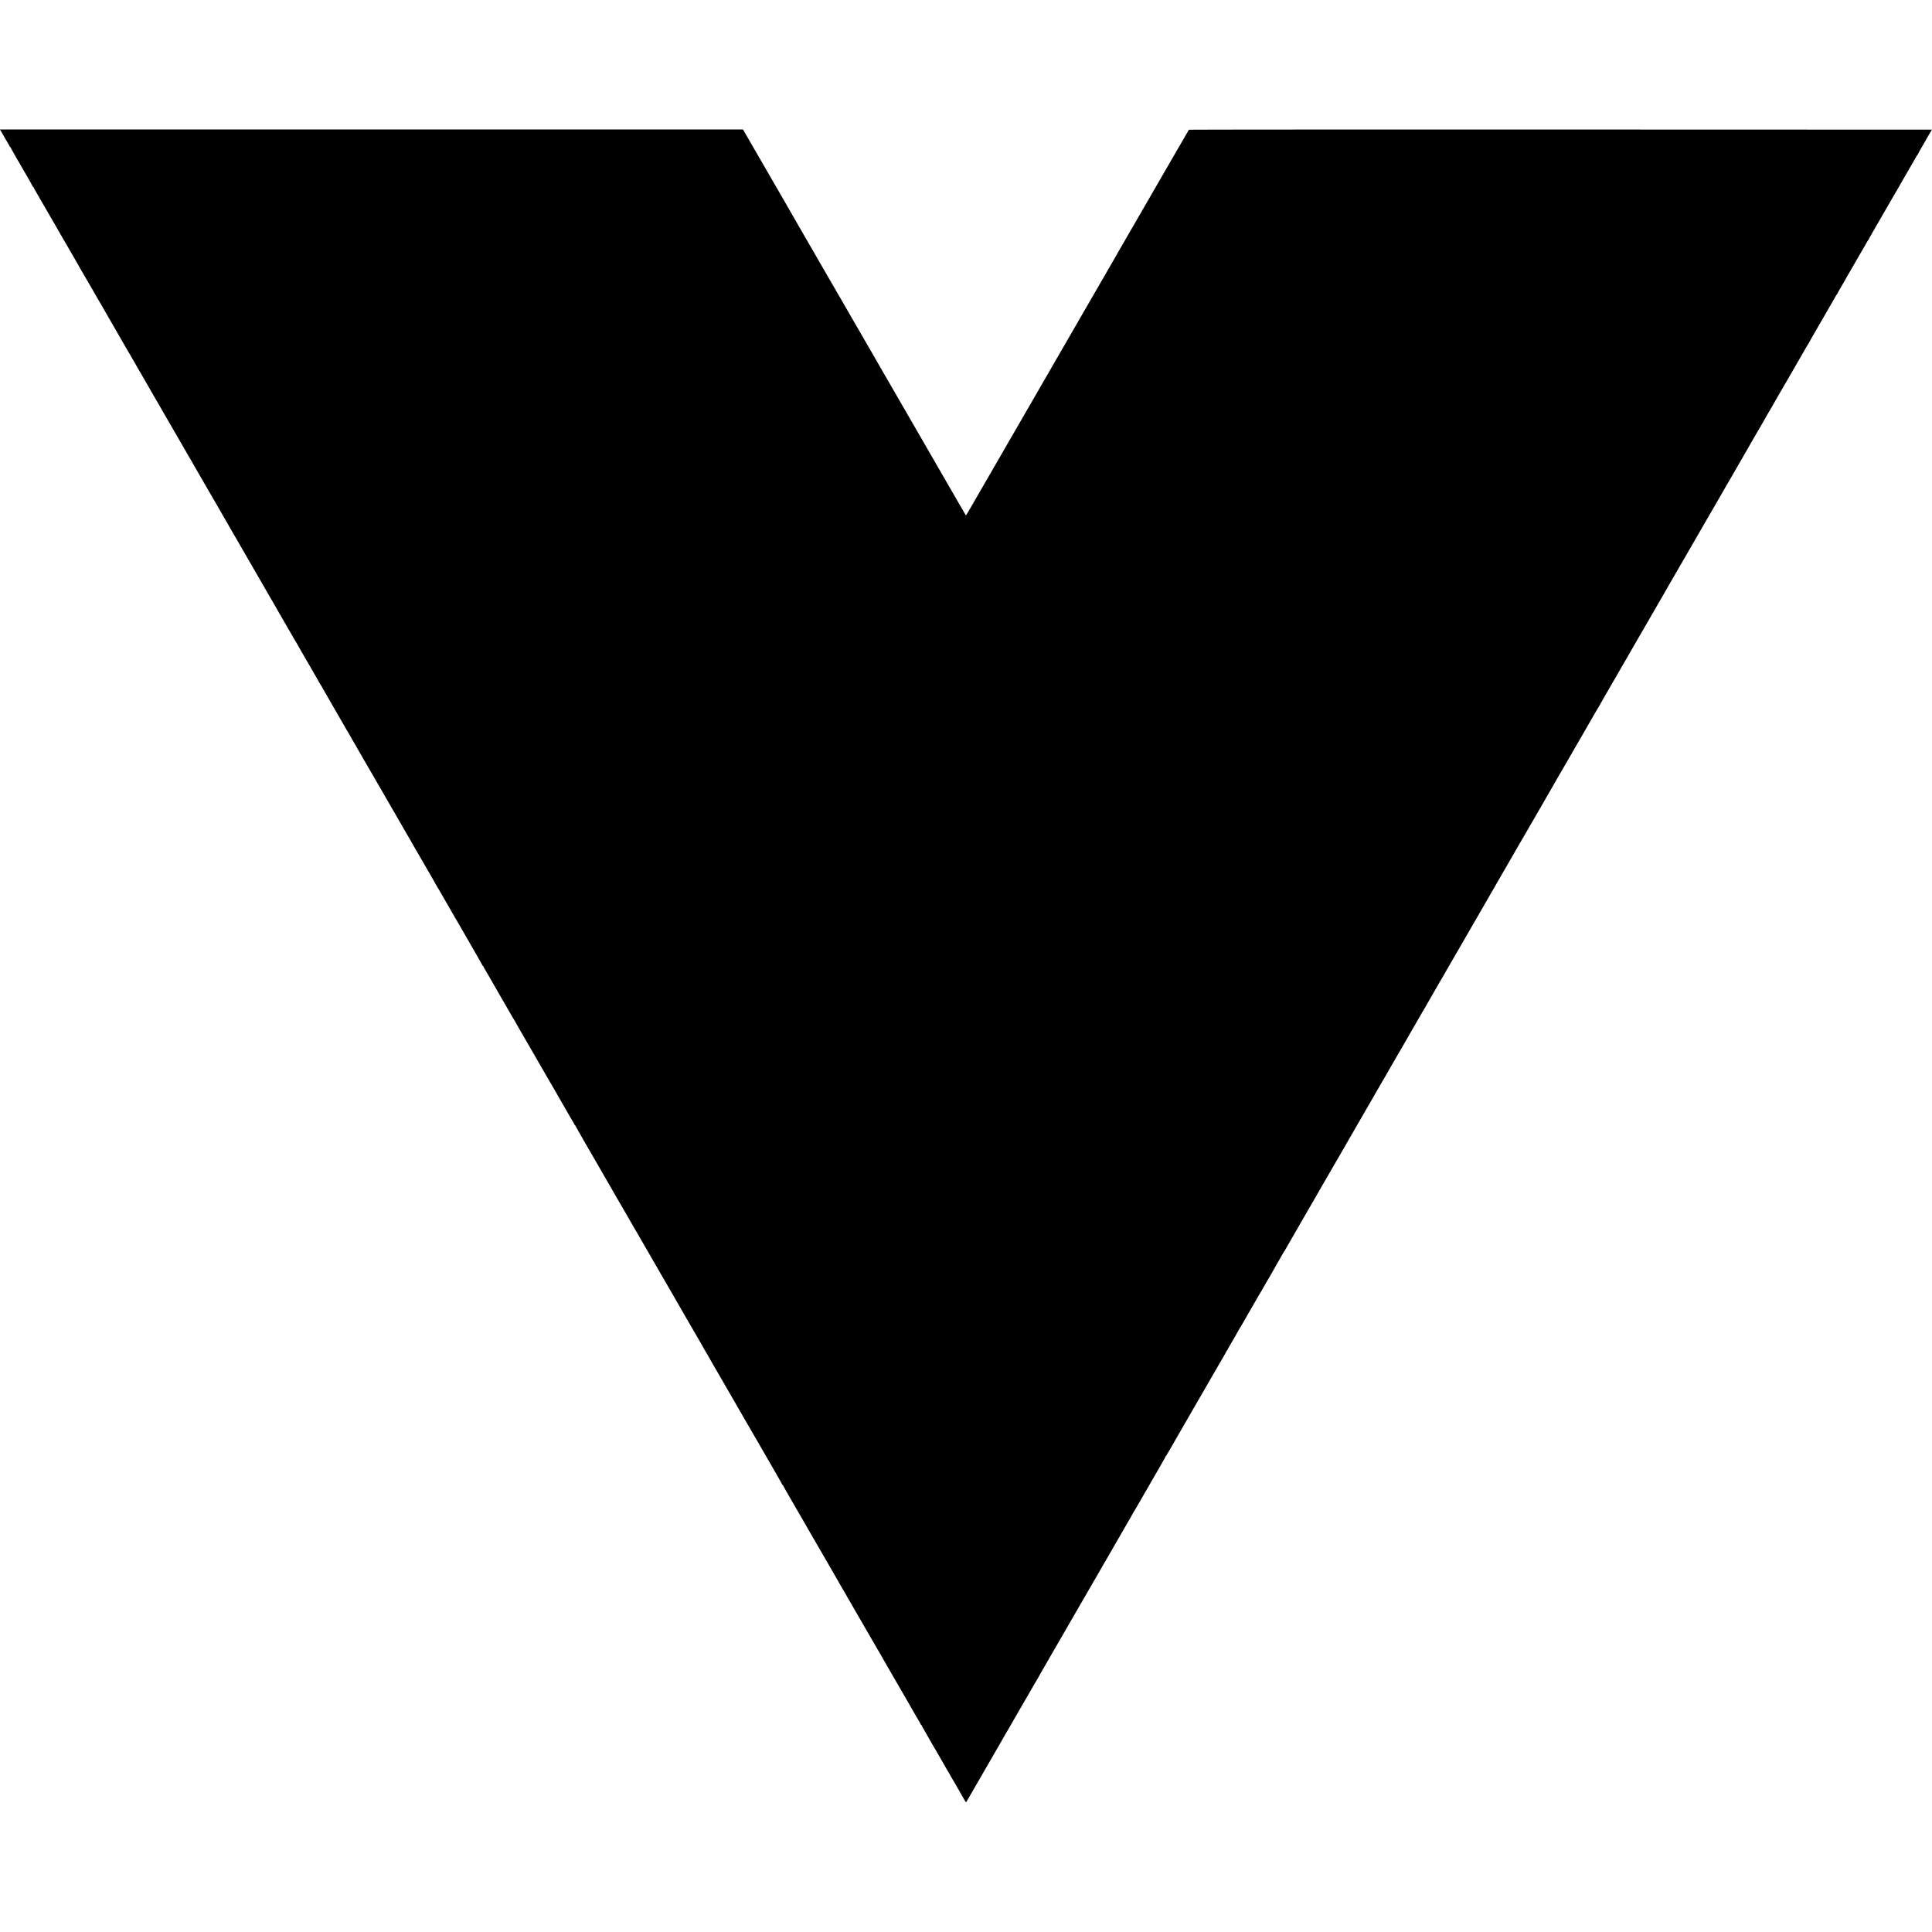
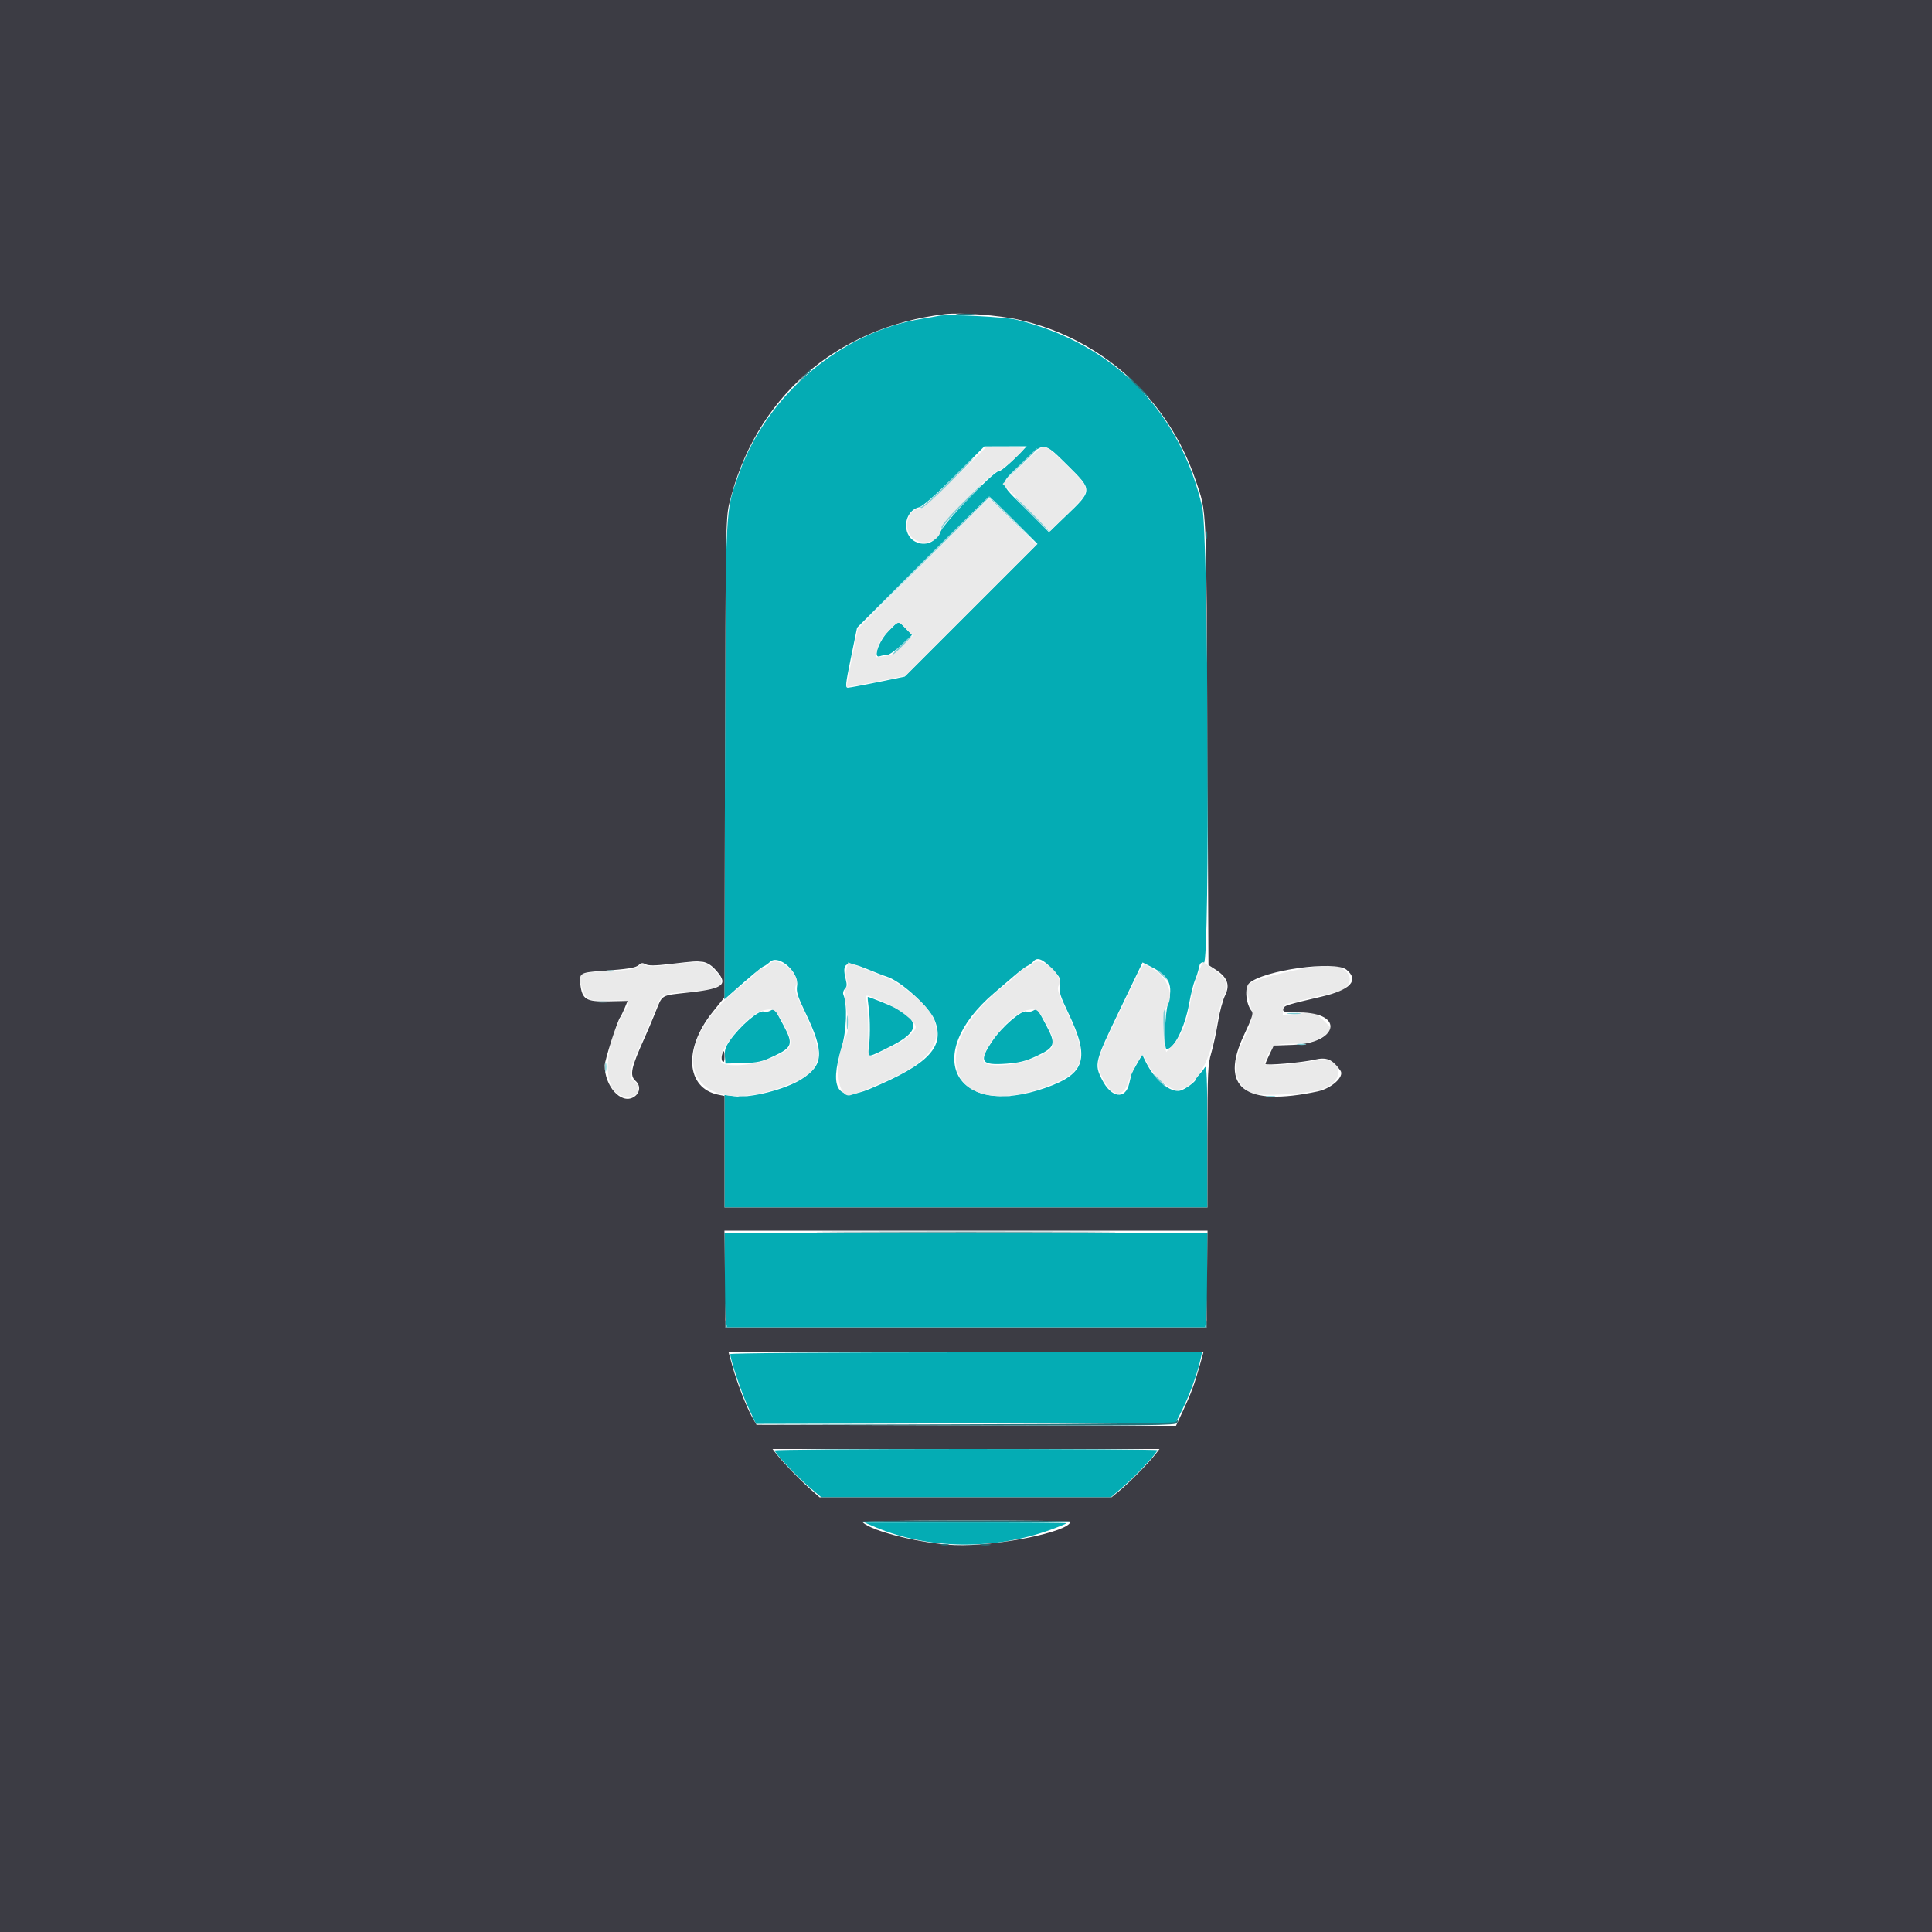
- <svg xmlns="http://www.w3.org/2000/svg" version="1.0" width="16pt" height="16pt" viewBox="0 0 16 16" preserveAspectRatio="xMidYMid meet">
-   <g transform="translate(0,16) scale(0.00032,-0.00032)" fill="#000000" stroke="none">
-     <path d="M18 46618 c45 -75 122 -207 122 -211 0 -2 25 -45 55 -95 30 -50 55 -96 55 -102 0 -5 5 -10 10 -10 6 0 10 -4 10 -9 0 -5 73 -135 161 -288 89 -153 173 -298 187 -323 14 -25 32 -57 41 -72 88 -149 187 -324 189 -335 2 -7 8 -13 13 -13 5 0 9 -4 9 -10 0 -5 46 -89 103 -187 175 -302 490 -846 507 -876 8 -16 20 -36 25 -45 28 -46 290 -498 339 -585 13 -23 74 -129 136 -236 61 -107 123 -215 137 -240 14 -25 29 -50 33 -56 5 -5 23 -37 40 -70 18 -33 38 -67 44 -75 11 -16 21 -33 63 -109 14 -25 29 -50 33 -56 4 -5 21 -35 38 -65 55 -100 261 -455 269 -465 4 -5 14 -21 20 -35 15 -29 41 -75 103 -180 24 -41 52 -88 60 -105 9 -16 57 -100 107 -185 112 -193 362 -626 380 -660 8 -14 23 -38 33 -55 11 -16 23 -37 27 -45 4 -8 26 -46 48 -85 23 -38 53 -90 67 -115 46 -81 64 -113 178 -310 62 -107 121 -210 132 -227 37 -67 56 -99 85 -148 16 -27 32 -57 36 -65 4 -8 15 -27 25 -42 9 -15 53 -89 96 -165 44 -76 177 -307 296 -513 120 -206 268 -463 330 -570 131 -227 117 -203 200 -348 36 -62 73 -125 82 -140 10 -15 21 -34 25 -42 4 -8 20 -37 36 -65 17 -27 38 -65 48 -82 49 -85 64 -111 87 -153 13 -25 28 -49 32 -55 4 -5 78 -134 165 -285 87 -151 166 -288 176 -305 10 -16 26 -43 35 -59 9 -17 125 -217 257 -445 132 -229 253 -441 270 -471 17 -30 45 -79 64 -108 18 -29 33 -54 33 -57 0 -2 20 -37 44 -77 24 -40 123 -212 221 -383 97 -170 190 -330 205 -355 16 -25 39 -65 53 -90 13 -25 81 -144 152 -265 70 -121 137 -238 150 -260 12 -22 37 -65 55 -95 18 -30 43 -73 55 -95 12 -22 48 -85 80 -140 77 -132 163 -280 190 -330 13 -22 71 -123 130 -225 59 -102 116 -199 126 -217 10 -17 29 -50 43 -72 15 -22 26 -43 26 -45 0 -2 27 -50 60 -106 33 -56 60 -103 60 -105 0 -2 55 -98 90 -155 8 -14 182 -316 239 -414 13 -22 45 -79 72 -124 27 -46 49 -86 49 -89 0 -2 14 -24 30 -48 16 -24 30 -46 30 -49 0 -5 74 -135 100 -176 5 -8 24 -42 43 -75 50 -88 58 -101 262 -455 104 -179 199 -345 213 -370 14 -25 28 -49 32 -55 4 -5 17 -26 28 -45 10 -19 62 -109 114 -200 114 -197 133 -230 170 -295 16 -27 33 -57 38 -65 17 -28 96 -165 103 -180 4 -8 16 -28 26 -45 10 -16 77 -131 148 -255 72 -124 181 -313 243 -420 62 -107 121 -209 131 -227 35 -62 323 -560 392 -678 38 -66 83 -145 100 -175 16 -30 33 -59 37 -65 4 -5 17 -27 29 -47 34 -61 56 -100 90 -156 17 -29 31 -55 31 -57 0 -2 17 -32 39 -67 21 -35 134 -229 251 -433 117 -203 235 -407 261 -451 27 -45 49 -85 49 -88 0 -4 8 -19 19 -34 15 -21 200 -341 309 -533 10 -19 33 -58 51 -87 17 -29 31 -54 31 -56 0 -2 25 -44 55 -94 30 -50 55 -95 55 -98 0 -4 6 -15 14 -23 7 -9 27 -41 43 -71 17 -30 170 -297 342 -594 171 -296 311 -542 311 -547 0 -5 5 -9 10 -9 6 0 10 -4 10 -10 0 -5 22 -47 49 -92 27 -46 58 -99 68 -118 24 -43 81 -140 93 -160 5 -8 66 -114 135 -235 69 -121 130 -227 135 -235 12 -21 259 -447 283 -490 10 -19 28 -47 38 -62 11 -14 19 -29 19 -32 0 -3 37 -69 83 -148 99 -170 305 -526 337 -583 13 -22 31 -53 41 -70 11 -16 22 -37 26 -45 7 -14 82 -146 103 -180 14 -24 181 -311 205 -355 13 -22 46 -80 75 -130 29 -49 64 -110 78 -135 14 -25 51 -88 82 -140 31 -52 59 -102 63 -110 4 -8 18 -33 31 -55 205 -353 284 -489 309 -535 17 -30 45 -78 62 -106 18 -28 36 -60 39 -72 4 -12 12 -22 17 -22 5 0 9 -4 9 -10 0 -5 109 -197 241 -427 133 -230 250 -431 259 -448 51 -90 222 -385 280 -485 37 -63 78 -135 92 -160 14 -25 67 -117 118 -205 51 -88 101 -175 111 -193 34 -58 55 -95 149 -257 51 -88 101 -173 110 -190 9 -16 76 -131 147 -255 72 -124 140 -241 151 -260 61 -108 281 -489 355 -615 38 -66 77 -133 87 -150 35 -63 91 -161 100 -175 14 -23 99 -169 128 -220 54 -97 135 -235 142 -245 4 -5 20 -32 35 -60 26 -48 238 -416 276 -480 10 -16 26 -46 37 -65 30 -53 382 -661 403 -695 10 -16 22 -37 26 -45 4 -8 26 -48 50 -88 24 -41 43 -75 43 -77 0 -2 22 -40 50 -85 27 -45 50 -84 50 -86 0 -3 38 -69 83 -147 84 -142 302 -520 340 -587 10 -19 34 -60 52 -90 18 -30 44 -75 57 -100 14 -25 45 -79 70 -120 25 -41 56 -96 70 -121 14 -25 77 -133 138 -240 62 -107 122 -210 132 -229 25 -43 310 -535 337 -581 11 -19 26 -45 34 -59 17 -32 238 -414 266 -460 11 -19 24 -41 28 -49 3 -7 75 -133 160 -278 84 -146 153 -269 153 -274 0 -5 5 -9 10 -9 6 0 10 -4 10 -10 0 -5 82 -150 181 -322 182 -314 201 -346 240 -415 12 -21 80 -139 152 -263 71 -124 141 -245 155 -270 14 -25 28 -49 32 -55 6 -8 145 -248 220 -380 37 -66 209 -362 229 -395 11 -19 24 -42 28 -49 4 -8 67 -118 140 -243 73 -125 133 -230 133 -233 0 -2 15 -28 33 -57 19 -29 47 -78 64 -108 17 -30 53 -93 79 -139 53 -90 82 -141 157 -272 82 -142 115 -199 381 -659 142 -245 268 -463 281 -485 12 -22 71 -125 132 -230 60 -104 172 -298 248 -430 76 -132 146 -253 156 -270 11 -16 22 -36 26 -44 3 -8 30 -54 60 -103 29 -49 53 -91 53 -93 0 -3 18 -34 40 -70 22 -36 40 -67 40 -69 0 -2 37 -66 81 -142 45 -77 98 -168 119 -204 20 -36 47 -81 58 -100 12 -19 27 -47 33 -62 6 -16 15 -28 20 -28 5 0 9 -4 9 -9 0 -6 63 -118 140 -251 77 -133 140 -243 140 -245 0 -2 18 -33 41 -70 22 -37 49 -83 60 -101 10 -19 29 -51 40 -71 25 -45 109 -189 126 -218 7 -11 17 -29 22 -40 6 -11 22 -38 35 -60 14 -22 37 -62 52 -90 14 -27 35 -62 45 -77 11 -14 19 -29 19 -32 0 -3 18 -35 40 -71 22 -36 40 -67 40 -69 0 -2 19 -35 42 -72 23 -38 55 -94 72 -124 26 -47 139 -244 171 -298 6 -9 21 -36 34 -60 28 -48 37 -51 51 -19 6 12 19 36 29 52 10 17 27 46 38 65 11 19 104 181 208 360 103 179 199 345 213 370 14 25 42 74 64 109 21 34 38 65 38 67 0 2 18 33 40 69 22 36 40 67 40 69 0 3 177 310 199 346 16 26 136 234 140 244 2 5 25 44 52 88 27 44 49 81 49 84 0 2 18 34 40 70 22 36 40 67 40 69 0 2 20 36 43 77 35 58 169 289 297 513 9 17 50 86 90 155 40 69 86 150 103 180 16 30 35 62 41 70 6 8 16 24 22 35 35 64 72 129 167 293 59 100 116 199 127 220 11 20 30 53 41 72 43 72 1070 1850 1121 1940 14 25 65 113 113 195 48 83 96 166 107 185 10 19 28 50 38 68 11 18 73 124 137 235 64 111 175 303 246 427 71 124 173 299 225 390 52 91 116 202 143 248 27 45 49 85 49 89 0 4 6 14 14 22 7 9 28 43 46 76 26 47 251 436 378 655 11 19 29 51 40 70 11 19 101 176 201 348 99 172 181 317 181 323 0 5 5 9 10 9 6 0 10 5 10 11 0 6 8 23 18 37 11 15 32 52 49 82 16 30 130 228 253 440 122 212 234 405 248 430 13 25 39 70 57 100 39 65 69 117 130 225 25 44 50 87 55 95 12 19 78 134 220 380 61 107 129 224 150 260 161 277 222 382 246 425 15 28 47 83 71 123 24 41 43 78 43 83 0 5 4 9 8 9 4 0 13 12 19 28 7 15 23 45 36 67 66 110 277 478 277 483 0 3 6 13 14 21 7 9 27 41 43 71 17 30 45 80 63 110 34 57 375 649 394 685 6 11 16 27 22 35 6 8 26 42 44 75 18 33 41 74 51 90 10 17 24 41 32 55 54 97 72 128 88 152 11 14 19 28 19 30 0 3 79 141 175 308 96 167 175 305 175 308 0 3 6 13 14 21 7 9 26 39 41 66 33 60 276 483 338 587 24 40 46 80 50 88 4 8 13 24 20 35 14 23 95 163 125 215 11 19 52 91 92 160 40 69 80 139 90 155 9 17 103 179 207 360 105 182 200 346 211 365 103 181 463 802 489 845 7 11 15 27 19 35 4 8 29 51 55 95 64 110 828 1433 848 1470 9 17 24 41 33 55 9 14 29 48 45 77 15 28 52 93 82 145 30 51 62 107 71 123 17 30 231 398 400 690 51 88 103 179 115 202 12 23 26 48 32 55 6 7 24 38 40 68 17 30 61 107 98 170 37 63 84 144 103 180 19 36 41 72 48 81 8 8 14 18 14 21 0 4 27 51 59 106 32 55 72 124 89 154 16 29 71 125 122 213 51 88 104 180 118 205 13 25 28 50 32 55 4 6 17 26 28 45 11 19 45 80 77 135 31 55 66 116 77 135 11 19 88 152 171 295 401 694 620 1072 650 1125 11 19 87 152 170 295 83 143 158 273 166 288 9 16 21 36 26 45 6 9 31 52 55 96 25 43 54 94 66 115 11 20 95 164 186 321 91 157 173 299 182 315 9 17 26 46 37 65 12 19 66 114 121 210 56 96 108 186 117 200 8 14 24 40 34 59 24 45 383 664 412 713 5 9 17 29 26 45 15 28 120 210 241 419 36 61 68 117 72 125 4 8 12 23 19 34 35 57 245 420 262 453 11 20 35 61 53 90 17 29 32 54 32 56 0 3 28 51 62 108 33 57 70 119 80 138 10 19 23 42 28 50 5 8 32 53 59 100 27 47 149 258 271 470 122 212 234 405 248 430 30 53 62 108 80 135 6 11 15 27 19 35 4 8 85 150 181 315 96 165 187 323 202 350 31 56 116 202 130 225 5 8 25 42 43 75 19 33 92 159 162 280 149 257 157 271 202 350 19 33 38 67 43 75 9 14 228 392 275 475 12 22 55 96 95 165 40 69 80 139 90 155 24 42 202 350 221 383 9 15 27 47 41 72 14 25 75 131 136 236 61 106 121 210 134 232 99 172 271 470 279 482 5 8 23 40 40 70 18 30 81 141 142 245 60 105 121 210 135 235 14 25 71 124 127 220 56 96 143 247 194 335 51 88 96 167 102 175 14 24 180 311 204 355 23 43 340 590 356 615 5 8 50 87 101 175 171 301 517 898 582 1008 25 43 46 81 46 83 0 2 12 23 27 47 14 23 40 67 56 97 16 30 35 62 42 70 7 8 15 22 18 30 4 8 20 38 37 65 16 28 33 57 37 65 6 12 111 196 143 250 5 8 55 95 112 193 57 98 113 195 126 215 12 20 27 46 32 57 6 11 14 27 20 35 5 8 76 130 156 270 80 140 165 287 187 325 23 39 52 90 66 115 13 25 30 52 37 61 8 8 14 18 14 21 0 4 41 77 92 165 50 87 175 302 276 478 101 176 208 360 236 408 28 49 67 117 86 152 19 35 41 70 48 77 6 6 12 15 12 19 0 7 124 224 167 291 12 21 23 40 23 42 0 2 21 40 46 83 26 43 55 92 64 109 54 95 327 568 354 614 19 30 45 75 59 100 71 128 82 145 89 148 4 2 8 8 8 13 0 5 42 82 94 172 311 538 496 858 518 897 14 25 40 70 58 100 18 30 42 71 53 90 10 19 79 139 152 265 73 127 142 246 153 265 10 19 43 76 72 125 29 50 63 108 75 130 65 116 80 140 87 143 4 2 8 8 8 12 0 8 114 212 140 250 6 8 14 24 20 35 5 11 54 97 108 190 l100 170 -9611 3 c-5286 1 -9614 -1 -9618 -5 -5 -6 -419 -719 -619 -1068 -89 -155 -267 -463 -323 -560 -38 -66 -81 -140 -95 -165 -31 -56 -263 -457 -526 -910 -110 -190 -224 -388 -254 -440 -29 -52 -61 -109 -71 -125 -23 -39 -243 -420 -268 -465 -11 -19 -204 -352 -428 -740 -224 -388 -477 -826 -563 -975 -85 -148 -185 -322 -222 -385 -37 -63 -120 -207 -185 -320 -65 -113 -177 -306 -248 -430 -72 -124 -172 -297 -222 -385 -51 -88 -142 -245 -202 -350 -131 -226 -247 -427 -408 -705 -65 -113 -249 -432 -410 -710 -160 -278 -388 -673 -506 -877 -118 -205 -216 -373 -219 -373 -3 0 -52 82 -109 183 -58 100 -144 250 -192 332 -95 164 -402 696 -647 1120 -85 149 -228 396 -317 550 -212 365 -982 1700 -1008 1745 -10 19 -43 76 -72 125 -29 50 -64 110 -77 135 -14 25 -63 110 -110 190 -47 80 -96 165 -110 190 -14 25 -99 171 -188 325 -89 154 -174 300 -188 325 -13 25 -64 113 -112 195 -48 83 -140 242 -205 355 -65 113 -183 317 -263 454 -79 137 -152 264 -163 282 -50 89 -335 583 -354 614 -12 19 -34 58 -50 85 -15 28 -129 226 -253 440 -124 215 -235 408 -247 430 -12 22 -69 121 -127 220 -58 99 -226 389 -373 645 -148 256 -324 561 -392 678 -67 117 -134 232 -147 255 -13 23 -33 59 -46 80 l-22 37 -9615 0 -9615 0 20 -32z" />
+ <svg xmlns="http://www.w3.org/2000/svg" id="svg" version="1.1" width="400" height="400" viewBox="0, 0, 400,400">
+   <g id="svgg">
+     <path id="path0" d="M194.400 65.383 C 194.070 65.463,192.467 65.746,190.837 66.012 C 174.177 68.731,158.903 81.624,153.058 97.902 C 150.100 106.139,150.256 102.973,150.104 157.766 L 149.968 206.931 151.738 205.366 C 155.593 201.956,157.719 200.193,158.149 200.049 C 158.397 199.966,158.978 199.555,159.440 199.136 C 161.225 197.515,165.481 201.279,165.033 204.083 C 164.833 205.332,165.118 206.254,166.765 209.689 C 170.713 217.922,170.557 220.480,165.930 223.434 C 162.621 225.546,155.305 227.401,152.007 226.963 L 150.000 226.697 150.000 238.348 L 150.000 250.000 200.000 250.000 L 250.000 250.000 249.976 235.100 C 249.958 223.403,249.851 220.364,249.476 220.965 C 249.214 221.386,248.685 222.061,248.300 222.465 C 247.915 222.869,247.600 223.299,247.600 223.419 C 247.600 223.917,245.323 225.579,244.329 225.806 C 242.293 226.271,239.071 223.595,237.259 219.934 L 236.489 218.377 235.403 220.231 C 234.806 221.250,234.268 222.290,234.209 222.542 C 234.150 222.794,233.963 223.600,233.794 224.334 C 233.009 227.735,230.090 227.325,228.172 223.544 C 226.527 220.299,226.619 219.932,231.811 209.132 L 236.555 199.265 238.425 200.213 C 242.117 202.084,242.967 204.002,241.804 207.836 C 241.176 209.908,240.959 217.200,241.525 217.200 C 243.092 217.200,245.294 212.767,246.195 207.800 C 246.554 205.820,247.088 203.660,247.382 203.000 C 247.675 202.340,248.042 201.199,248.198 200.464 C 248.423 199.394,248.635 199.168,249.258 199.331 C 250.517 199.660,250.195 110.494,248.917 105.000 C 244.269 85.010,230.437 71.072,210.400 66.186 C 208.022 65.606,195.983 65.002,194.400 65.383 M210.000 95.000 C 208.583 96.430,207.104 97.600,206.713 97.600 C 205.723 97.600,195.623 108.063,194.767 109.975 C 193.730 112.291,191.564 113.186,189.512 112.144 C 186.586 110.659,187.135 105.719,190.305 105.020 C 191.005 104.866,193.639 102.548,197.600 98.602 L 203.800 92.426 208.188 92.413 L 212.577 92.400 210.000 95.000 M220.907 96.221 C 226.310 101.580,226.316 101.436,220.508 106.987 L 217.174 110.173 212.393 105.387 C 206.670 99.659,206.772 100.560,211.346 96.074 C 216.156 91.357,216.001 91.354,220.907 96.221 M209.904 107.704 L 214.796 112.608 201.051 126.349 L 187.306 140.089 181.753 141.227 C 178.699 141.853,175.907 142.373,175.549 142.383 C 174.974 142.398,175.049 141.663,176.174 136.177 L 177.450 129.954 191.023 116.377 C 198.488 108.910,204.689 102.800,204.804 102.800 C 204.918 102.800,207.213 105.007,209.904 107.704 M183.924 130.700 C 181.908 132.775,180.674 136.441,182.187 135.860 C 182.560 135.717,183.221 135.600,183.657 135.600 C 184.092 135.600,185.432 134.669,186.636 133.531 L 188.823 131.462 187.533 130.131 C 185.923 128.469,186.122 128.438,183.924 130.700 M217.940 200.699 C 219.532 202.381,219.659 202.667,219.437 204.058 C 219.232 205.339,219.505 206.227,221.165 209.689 C 225.704 219.156,224.770 222.281,216.530 225.196 C 197.782 231.830,190.573 218.553,205.865 205.555 C 207.001 204.590,208.869 202.990,210.017 202.000 C 211.166 201.010,212.403 200.085,212.767 199.945 C 213.130 199.804,213.672 199.395,213.970 199.036 C 214.760 198.085,215.929 198.575,217.940 200.699 M179.323 200.549 C 181.125 201.291,183.050 202.036,183.600 202.204 C 186.445 203.077,192.333 208.385,193.468 211.101 C 195.787 216.652,192.397 220.280,180.059 225.450 C 173.486 228.204,171.634 225.532,174.204 217.000 C 175.279 213.434,175.478 208.057,174.615 205.941 C 174.463 205.570,174.592 205.053,174.909 204.756 C 175.334 204.359,175.383 203.881,175.111 202.807 C 174.224 199.312,175.133 198.825,179.323 200.549 M179.857 208.700 C 180.199 211.198,180.171 215.431,179.799 217.497 C 179.522 219.033,179.802 218.976,184.600 216.530 C 190.374 213.587,190.557 211.370,185.251 208.626 C 184.225 208.096,179.976 206.401,179.671 206.400 C 179.600 206.400,179.684 207.435,179.857 208.700 M159.476 209.258 C 159.077 209.483,158.470 209.559,158.125 209.427 C 157.141 209.049,153.138 212.487,151.073 215.484 C 150.217 216.727,149.977 217.489,150.073 218.660 L 150.200 220.200 153.800 220.095 C 156.947 220.003,157.763 219.817,160.286 218.621 C 164.075 216.825,164.276 216.156,162.199 212.248 C 160.327 208.727,160.358 208.761,159.476 209.258 M213.876 209.258 C 213.477 209.483,212.870 209.559,212.525 209.427 C 211.546 209.051,207.514 212.507,205.527 215.424 C 202.556 219.787,203.053 220.615,208.400 220.218 C 211.090 220.018,212.403 219.682,214.686 218.609 C 218.475 216.828,218.677 216.158,216.599 212.248 C 214.727 208.727,214.758 208.761,213.876 209.258 M150.004 263.500 C 150.007 268.065,150.120 272.475,150.257 273.300 L 150.505 274.800 200.006 274.800 L 249.507 274.800 249.721 273.700 C 249.839 273.095,249.956 268.685,249.981 263.900 L 250.028 255.200 200.014 255.200 L 150.000 255.200 150.004 263.500 M151.200 280.355 C 151.200 281.496,153.481 288.269,154.878 291.275 L 156.518 294.804 199.959 294.702 L 243.400 294.600 244.901 291.600 C 246.328 288.747,247.982 284.122,248.586 281.300 L 248.864 280.000 200.032 280.000 C 171.844 280.000,151.200 280.150,151.200 280.355 M160.402 300.300 C 160.405 300.861,164.869 305.609,167.462 307.808 L 170.046 310.000 200.012 310.000 L 229.979 310.000 232.698 307.660 C 235.248 305.465,239.600 300.790,239.600 300.246 C 239.600 300.111,221.780 300.000,200.000 300.000 C 178.220 300.000,160.401 300.135,160.402 300.300 M181.400 316.242 C 192.173 320.767,205.775 320.961,217.400 316.755 C 219.270 316.078,220.800 315.451,220.800 315.362 C 220.800 315.273,211.395 315.208,199.900 315.217 L 179.000 315.234 181.400 316.242 " stroke="none" fill="#04acb4" fill-rule="evenodd" />
+     <path id="path1" d="M197.785 98.872 C 194.256 102.352,191.048 105.200,190.654 105.200 C 188.045 105.200,186.781 109.243,188.769 111.231 C 190.841 113.302,194.800 112.127,194.800 109.440 C 194.800 108.334,205.427 97.664,206.791 97.402 C 207.638 97.239,212.000 93.393,212.000 92.808 C 212.000 92.688,210.245 92.579,208.100 92.567 L 204.200 92.544 197.785 98.872 M215.600 92.704 C 215.270 92.807,213.335 94.532,211.299 96.539 L 207.598 100.186 212.492 105.092 L 217.386 109.998 221.093 106.307 C 226.011 101.410,226.011 101.375,221.100 96.546 C 217.333 92.843,216.662 92.374,215.600 92.704 M191.104 116.700 L 177.612 130.200 176.405 136.166 C 175.741 139.447,175.244 142.175,175.299 142.229 C 175.355 142.282,178.122 141.781,181.450 141.115 L 187.500 139.905 201.046 126.354 L 214.592 112.804 209.802 108.002 C 207.168 105.361,204.919 103.200,204.804 103.200 C 204.689 103.200,198.524 109.275,191.104 116.700 M187.608 130.209 L 188.973 131.617 186.987 133.603 C 185.346 135.243,184.674 135.633,183.131 135.844 L 181.263 136.100 181.652 134.350 C 181.928 133.109,182.583 132.048,183.906 130.700 C 186.133 128.430,185.913 128.460,187.608 130.209 M159.338 199.563 C 158.945 200.024,158.342 200.400,158.000 200.400 C 157.658 200.400,156.933 200.897,156.389 201.504 C 155.845 202.111,154.590 203.234,153.600 203.999 C 136.719 217.050,142.162 231.954,161.363 225.258 C 170.443 222.091,171.249 219.486,166.349 209.139 C 164.687 205.630,164.407 204.734,164.764 204.068 C 165.980 201.795,160.981 197.645,159.338 199.563 M213.738 199.563 C 213.345 200.024,212.742 200.400,212.400 200.400 C 212.058 200.400,211.333 200.897,210.789 201.504 C 210.245 202.111,208.990 203.234,208.000 203.999 C 191.111 217.056,196.540 231.962,215.745 225.264 C 224.845 222.090,225.652 219.491,220.749 209.139 C 219.087 205.630,218.807 204.734,219.164 204.068 C 220.380 201.795,215.381 197.645,213.738 199.563 M138.200 199.788 C 135.739 200.121,134.316 200.148,133.702 199.874 C 133.014 199.567,132.632 199.628,132.070 200.136 C 131.499 200.653,130.138 200.857,125.897 201.060 C 119.792 201.353,119.485 201.545,120.461 204.453 C 121.348 207.095,121.746 207.284,126.094 207.135 C 130.431 206.985,130.641 207.135,129.272 209.400 C 125.292 215.989,124.653 224.559,127.996 226.534 C 131.006 228.312,133.883 225.667,131.112 223.669 C 130.529 223.248,130.430 222.832,130.635 221.669 C 130.909 220.122,130.989 219.915,133.512 214.200 C 134.387 212.220,135.514 209.573,136.018 208.317 C 137.077 205.675,136.866 205.761,143.511 205.236 C 149.655 204.750,150.729 203.576,147.712 200.646 C 146.005 198.988,144.867 198.885,138.200 199.788 M175.270 200.527 C 175.070 201.276,175.091 202.270,175.319 202.943 C 175.609 203.796,175.574 204.169,175.180 204.412 C 174.749 204.679,174.740 205.315,175.129 207.869 C 175.699 211.614,175.727 213.371,175.233 214.305 C 172.744 219.009,173.067 226.800,175.751 226.800 C 176.567 226.800,183.182 224.038,186.553 222.290 C 195.748 217.523,196.364 211.426,188.264 205.349 C 185.188 203.041,185.314 203.107,179.705 200.879 L 175.609 199.253 175.270 200.527 M247.882 202.100 C 247.319 203.695,246.657 206.229,246.412 207.730 C 245.778 211.610,244.566 214.571,242.903 216.303 L 241.465 217.800 241.172 216.800 C 240.748 215.350,240.737 209.427,241.158 208.980 C 243.452 206.544,241.901 202.154,238.063 200.216 C 236.429 199.391,237.293 198.109,231.840 209.457 C 226.659 220.240,226.696 220.083,228.500 223.638 C 230.271 227.128,232.629 227.312,233.609 224.038 C 234.155 222.214,236.106 218.403,236.495 218.401 C 236.657 218.401,237.053 219.032,237.376 219.804 C 238.455 222.387,241.893 225.600,243.577 225.600 C 247.345 225.600,250.814 219.722,252.024 211.287 C 252.285 209.465,252.837 207.312,253.250 206.503 C 254.586 203.881,254.210 202.801,251.209 200.645 C 250.103 199.850,249.133 199.200,249.053 199.200 C 248.973 199.200,248.446 200.505,247.882 202.100 M271.725 200.211 C 266.778 200.974,259.897 202.772,258.821 203.584 L 257.866 204.305 258.569 206.852 C 259.574 210.490,259.510 210.974,257.479 215.200 C 254.810 220.754,255.582 224.991,259.517 226.381 C 261.334 227.023,270.192 226.511,273.381 225.579 C 278.923 223.961,278.100 218.456,272.479 219.546 C 270.263 219.976,264.707 220.601,263.700 220.533 C 263.425 220.515,262.844 220.478,262.409 220.450 C 261.700 220.405,261.667 220.285,262.089 219.300 C 263.382 216.287,263.644 216.133,267.554 216.086 C 271.133 216.044,272.768 215.550,274.900 213.865 C 275.866 213.102,275.821 212.978,273.937 211.186 L 272.275 209.605 268.937 209.861 L 265.600 210.118 265.600 209.086 C 265.600 208.442,265.864 207.982,266.300 207.863 C 267.230 207.609,275.120 205.723,276.435 205.440 C 279.466 204.788,280.444 202.375,278.315 200.801 C 276.747 199.641,275.910 199.566,271.725 200.211 M182.851 207.398 C 186.043 208.744,189.600 211.501,189.600 212.629 C 189.600 213.428,187.480 215.280,185.400 216.298 C 184.300 216.837,182.950 217.510,182.400 217.795 C 179.616 219.238,179.685 219.334,179.745 214.113 C 179.775 211.521,179.649 208.635,179.465 207.700 C 179.063 205.660,178.789 205.685,182.851 207.398 M162.072 211.725 C 164.494 216.157,164.310 216.974,160.490 218.722 C 156.941 220.347,152.029 221.020,149.700 220.201 C 147.192 219.319,154.387 209.897,158.140 209.149 C 160.252 208.727,160.534 208.913,162.072 211.725 M216.472 211.725 C 218.894 216.157,218.710 216.974,214.890 218.722 C 211.341 220.347,206.429 221.020,204.100 220.201 C 201.592 219.319,208.787 209.897,212.540 209.149 C 214.652 208.727,214.934 208.913,216.472 211.725 " stroke="none" fill="#eaeaea" fill-rule="evenodd" />
+     <path id="path2" d="M0.000 200.000 L 0.000 400.000 200.000 400.000 L 400.000 400.000 400.000 200.000 L 400.000 0.000 200.000 0.000 L 0.000 0.000 0.000 200.000 M210.939 66.195 C 228.157 70.086,241.901 82.607,247.607 99.600 C 249.865 106.326,249.748 103.654,249.983 153.596 L 250.200 199.793 251.659 200.737 C 254.124 202.332,254.722 203.923,253.656 206.052 C 253.176 207.014,252.505 209.510,252.167 211.600 C 251.829 213.690,251.203 216.583,250.776 218.028 C 250.070 220.420,250.000 221.979,250.000 235.328 L 250.000 250.000 200.000 250.000 L 150.000 250.000 150.000 238.450 L 150.000 226.900 148.766 226.653 C 142.014 225.303,141.428 217.137,147.537 209.542 L 149.979 206.507 150.106 156.954 C 150.225 110.970,150.285 107.184,150.950 104.400 C 156.172 82.538,172.950 67.749,195.600 65.043 C 198.809 64.659,206.797 65.259,210.939 66.195 M147.915 200.539 C 150.954 203.742,150.041 204.644,142.949 205.447 C 136.531 206.174,137.266 205.738,135.608 209.800 C 134.890 211.560,133.975 213.720,133.576 214.600 C 130.611 221.141,130.297 222.620,131.619 223.817 C 132.736 224.828,132.496 226.409,131.109 227.184 C 128.553 228.613,125.200 224.881,125.200 220.606 C 125.200 219.507,127.804 211.393,128.410 210.600 C 128.579 210.380,128.993 209.533,129.330 208.718 L 129.944 207.235 125.925 207.318 C 121.334 207.412,120.531 206.918,120.154 203.765 C 119.886 201.522,120.177 201.334,124.400 201.034 C 130.091 200.629,131.685 200.372,132.299 199.758 C 132.724 199.333,133.049 199.305,133.675 199.640 C 134.271 199.959,135.594 199.950,138.547 199.608 C 143.921 198.984,144.004 198.978,145.459 199.139 C 146.228 199.224,147.185 199.770,147.915 200.539 M278.790 200.774 C 281.447 202.977,279.611 204.948,273.600 206.345 C 266.325 208.035,265.811 208.201,265.675 208.909 C 265.557 209.521,265.946 209.602,269.071 209.617 C 278.479 209.661,277.086 216.003,267.595 216.336 L 263.725 216.471 262.862 218.246 C 262.388 219.223,262.000 220.131,262.000 220.266 C 262.000 220.649,269.544 220.000,272.166 219.390 C 274.693 218.803,275.867 219.302,277.533 221.671 C 278.388 222.888,275.684 225.345,272.813 225.960 C 257.678 229.202,252.404 225.154,257.571 214.259 C 259.201 210.822,259.532 209.800,259.161 209.353 C 257.955 207.900,257.627 204.514,258.603 203.597 C 261.504 200.871,276.396 198.789,278.790 200.774 M149.460 218.493 C 149.331 218.984,149.400 219.560,149.613 219.773 C 149.862 220.022,150.000 219.704,150.000 218.880 C 150.000 217.384,149.789 217.233,149.460 218.493 M249.907 264.900 L 249.800 275.000 200.000 275.000 L 150.200 275.000 150.093 264.900 L 149.986 254.800 200.000 254.800 L 250.014 254.800 249.907 264.900 M248.397 282.700 C 247.328 286.533,246.579 288.562,244.923 292.102 L 243.472 295.204 200.049 295.102 L 156.625 295.000 155.734 293.411 C 154.499 291.209,152.602 286.318,151.649 282.880 L 150.851 280.000 200.000 280.000 L 249.149 280.000 248.397 282.700 M239.202 301.100 C 237.791 302.913,233.777 307.002,231.887 308.550 L 230.118 310.000 199.902 310.000 L 169.687 310.000 167.550 308.100 C 165.334 306.130,162.205 302.877,160.769 301.052 L 159.942 300.000 200.000 300.000 L 240.058 300.000 239.202 301.100 M221.600 315.022 C 221.600 317.107,206.269 320.222,197.684 319.882 C 190.868 319.612,180.493 317.053,178.620 315.180 C 178.380 314.940,186.209 314.800,199.920 314.800 C 211.844 314.800,221.600 314.900,221.600 315.022 " stroke="none" fill="#3c3c44" fill-rule="evenodd" />
+     <path id="path3" d="M198.311 65.093 C 199.251 65.178,200.691 65.177,201.511 65.091 C 202.330 65.005,201.560 64.936,199.800 64.937 C 198.040 64.939,197.370 65.009,198.311 65.093 M166.378 77.900 L 165.000 79.400 166.500 78.022 C 167.325 77.263,168.000 76.588,168.000 76.522 C 168.000 76.216,167.662 76.504,166.378 77.900 M235.400 80.000 C 236.706 81.320,237.865 82.400,237.975 82.400 C 238.085 82.400,237.106 81.320,235.800 80.000 C 234.494 78.680,233.335 77.600,233.225 77.600 C 233.115 77.600,234.094 78.680,235.400 80.000 M249.693 110.800 C 249.693 111.570,249.775 111.885,249.876 111.500 C 249.976 111.115,249.976 110.485,249.876 110.100 C 249.775 109.715,249.693 110.030,249.693 110.800 M174.900 255.100 C 188.705 255.158,211.295 255.158,225.100 255.100 C 238.905 255.042,227.610 254.994,200.000 254.994 C 172.390 254.994,161.095 255.042,174.900 255.100 M150.161 274.000 L 150.200 275.000 200.000 275.000 L 249.800 275.000 249.866 274.000 C 249.923 273.119,249.908 273.107,249.738 273.900 L 249.544 274.800 199.999 274.800 L 150.453 274.800 150.288 273.900 C 150.144 273.117,150.128 273.130,150.161 274.000 M243.362 294.398 C 243.104 294.656,227.766 294.833,199.782 294.900 L 156.600 295.004 200.057 295.102 C 238.377 295.188,243.542 295.129,243.745 294.600 C 244.014 293.899,243.913 293.847,243.362 294.398 M178.474 315.007 C 178.588 315.121,188.275 315.214,200.000 315.214 C 211.725 315.214,221.412 315.121,221.526 315.007 C 221.640 314.893,211.953 314.800,200.000 314.800 C 188.047 314.800,178.360 314.893,178.474 315.007 M194.900 319.876 C 195.285 319.976,195.915 319.976,196.300 319.876 C 196.685 319.775,196.370 319.693,195.600 319.693 C 194.830 319.693,194.515 319.775,194.900 319.876 M203.100 319.882 C 203.595 319.978,204.405 319.978,204.900 319.882 C 205.395 319.787,204.990 319.709,204.000 319.709 C 203.010 319.709,202.605 319.787,203.100 319.882 " stroke="none" fill="#24747c" fill-rule="evenodd" />
+     <path id="path4" d="M210.992 96.500 L 207.400 100.200 211.100 96.608 C 214.536 93.272,214.982 92.800,214.692 92.800 C 214.632 92.800,212.967 94.465,210.992 96.500 M196.594 99.634 C 193.957 102.293,191.440 104.621,191.000 104.809 C 190.461 105.038,190.397 105.158,190.806 105.175 C 191.139 105.189,193.746 102.860,196.600 100.000 C 199.454 97.140,201.698 94.800,201.588 94.800 C 201.478 94.800,199.230 96.975,196.594 99.634 M198.845 104.555 C 196.341 107.068,194.789 108.926,194.920 109.255 C 195.091 109.686,195.143 109.676,195.168 109.207 C 195.186 108.881,197.042 106.766,199.293 104.507 C 201.544 102.248,203.296 100.400,203.186 100.400 C 203.076 100.400,201.122 102.270,198.845 104.555 M190.998 116.500 L 177.400 130.200 191.098 116.604 L 204.796 103.008 209.898 108.004 L 215.000 113.000 210.006 107.900 C 207.259 105.095,204.918 102.800,204.804 102.800 C 204.689 102.800,198.477 108.965,190.998 116.500 M213.400 106.400 C 215.371 108.380,217.073 110.000,217.183 110.000 C 217.293 110.000,215.771 108.380,213.800 106.400 C 211.829 104.420,210.127 102.800,210.017 102.800 C 209.907 102.800,211.429 104.420,213.400 106.400 M186.530 133.609 C 185.391 134.704,184.588 135.600,184.745 135.600 C 184.902 135.600,185.917 134.700,187.000 133.600 C 189.544 131.018,189.217 131.024,186.530 133.609 M125.700 201.076 C 126.085 201.176,126.715 201.176,127.100 201.076 C 127.485 200.975,127.170 200.893,126.400 200.893 C 125.630 200.893,125.315 200.975,125.700 201.076 M239.600 200.925 C 239.600 200.994,240.185 201.579,240.900 202.225 L 242.200 203.400 241.025 202.100 C 239.930 200.888,239.600 200.616,239.600 200.925 M123.500 207.489 C 124.215 207.578,125.385 207.578,126.100 207.489 C 126.815 207.401,126.230 207.328,124.800 207.328 C 123.370 207.328,122.785 207.401,123.500 207.489 M240.969 209.335 C 240.856 209.630,240.819 211.295,240.886 213.035 L 241.008 216.200 241.204 212.499 C 241.399 208.818,241.362 208.313,240.969 209.335 M175.324 211.800 C 175.326 213.120,175.401 213.612,175.490 212.893 C 175.579 212.174,175.577 211.094,175.486 210.493 C 175.395 209.892,175.322 210.480,175.324 211.800 M266.707 209.890 C 267.426 209.979,268.506 209.977,269.107 209.886 C 269.708 209.795,269.120 209.722,267.800 209.724 C 266.480 209.726,265.988 209.801,266.707 209.890 M268.705 216.283 C 269.202 216.379,269.922 216.375,270.305 216.275 C 270.687 216.175,270.280 216.096,269.400 216.101 C 268.520 216.105,268.207 216.187,268.705 216.283 M125.301 221.000 C 125.305 221.880,125.387 222.193,125.483 221.695 C 125.579 221.198,125.575 220.478,125.475 220.095 C 125.375 219.713,125.296 220.120,125.301 221.000 M240.000 223.800 C 240.746 224.570,241.447 225.200,241.557 225.200 C 241.667 225.200,241.146 224.570,240.400 223.800 C 239.654 223.030,238.953 222.400,238.843 222.400 C 238.733 222.400,239.254 223.030,240.000 223.800 M153.105 227.083 C 153.602 227.179,154.322 227.175,154.705 227.075 C 155.087 226.975,154.680 226.896,153.800 226.901 C 152.920 226.905,152.607 226.987,153.105 227.083 M207.505 227.083 C 208.002 227.179,208.722 227.175,209.105 227.075 C 209.487 226.975,209.080 226.896,208.200 226.901 C 207.320 226.905,207.007 226.987,207.505 227.083 M262.305 227.083 C 262.802 227.179,263.522 227.175,263.905 227.075 C 264.287 226.975,263.880 226.896,263.000 226.901 C 262.120 226.905,261.807 226.987,262.305 227.083 " stroke="none" fill="#7cccd4" fill-rule="evenodd" />
  </g>
</svg>
